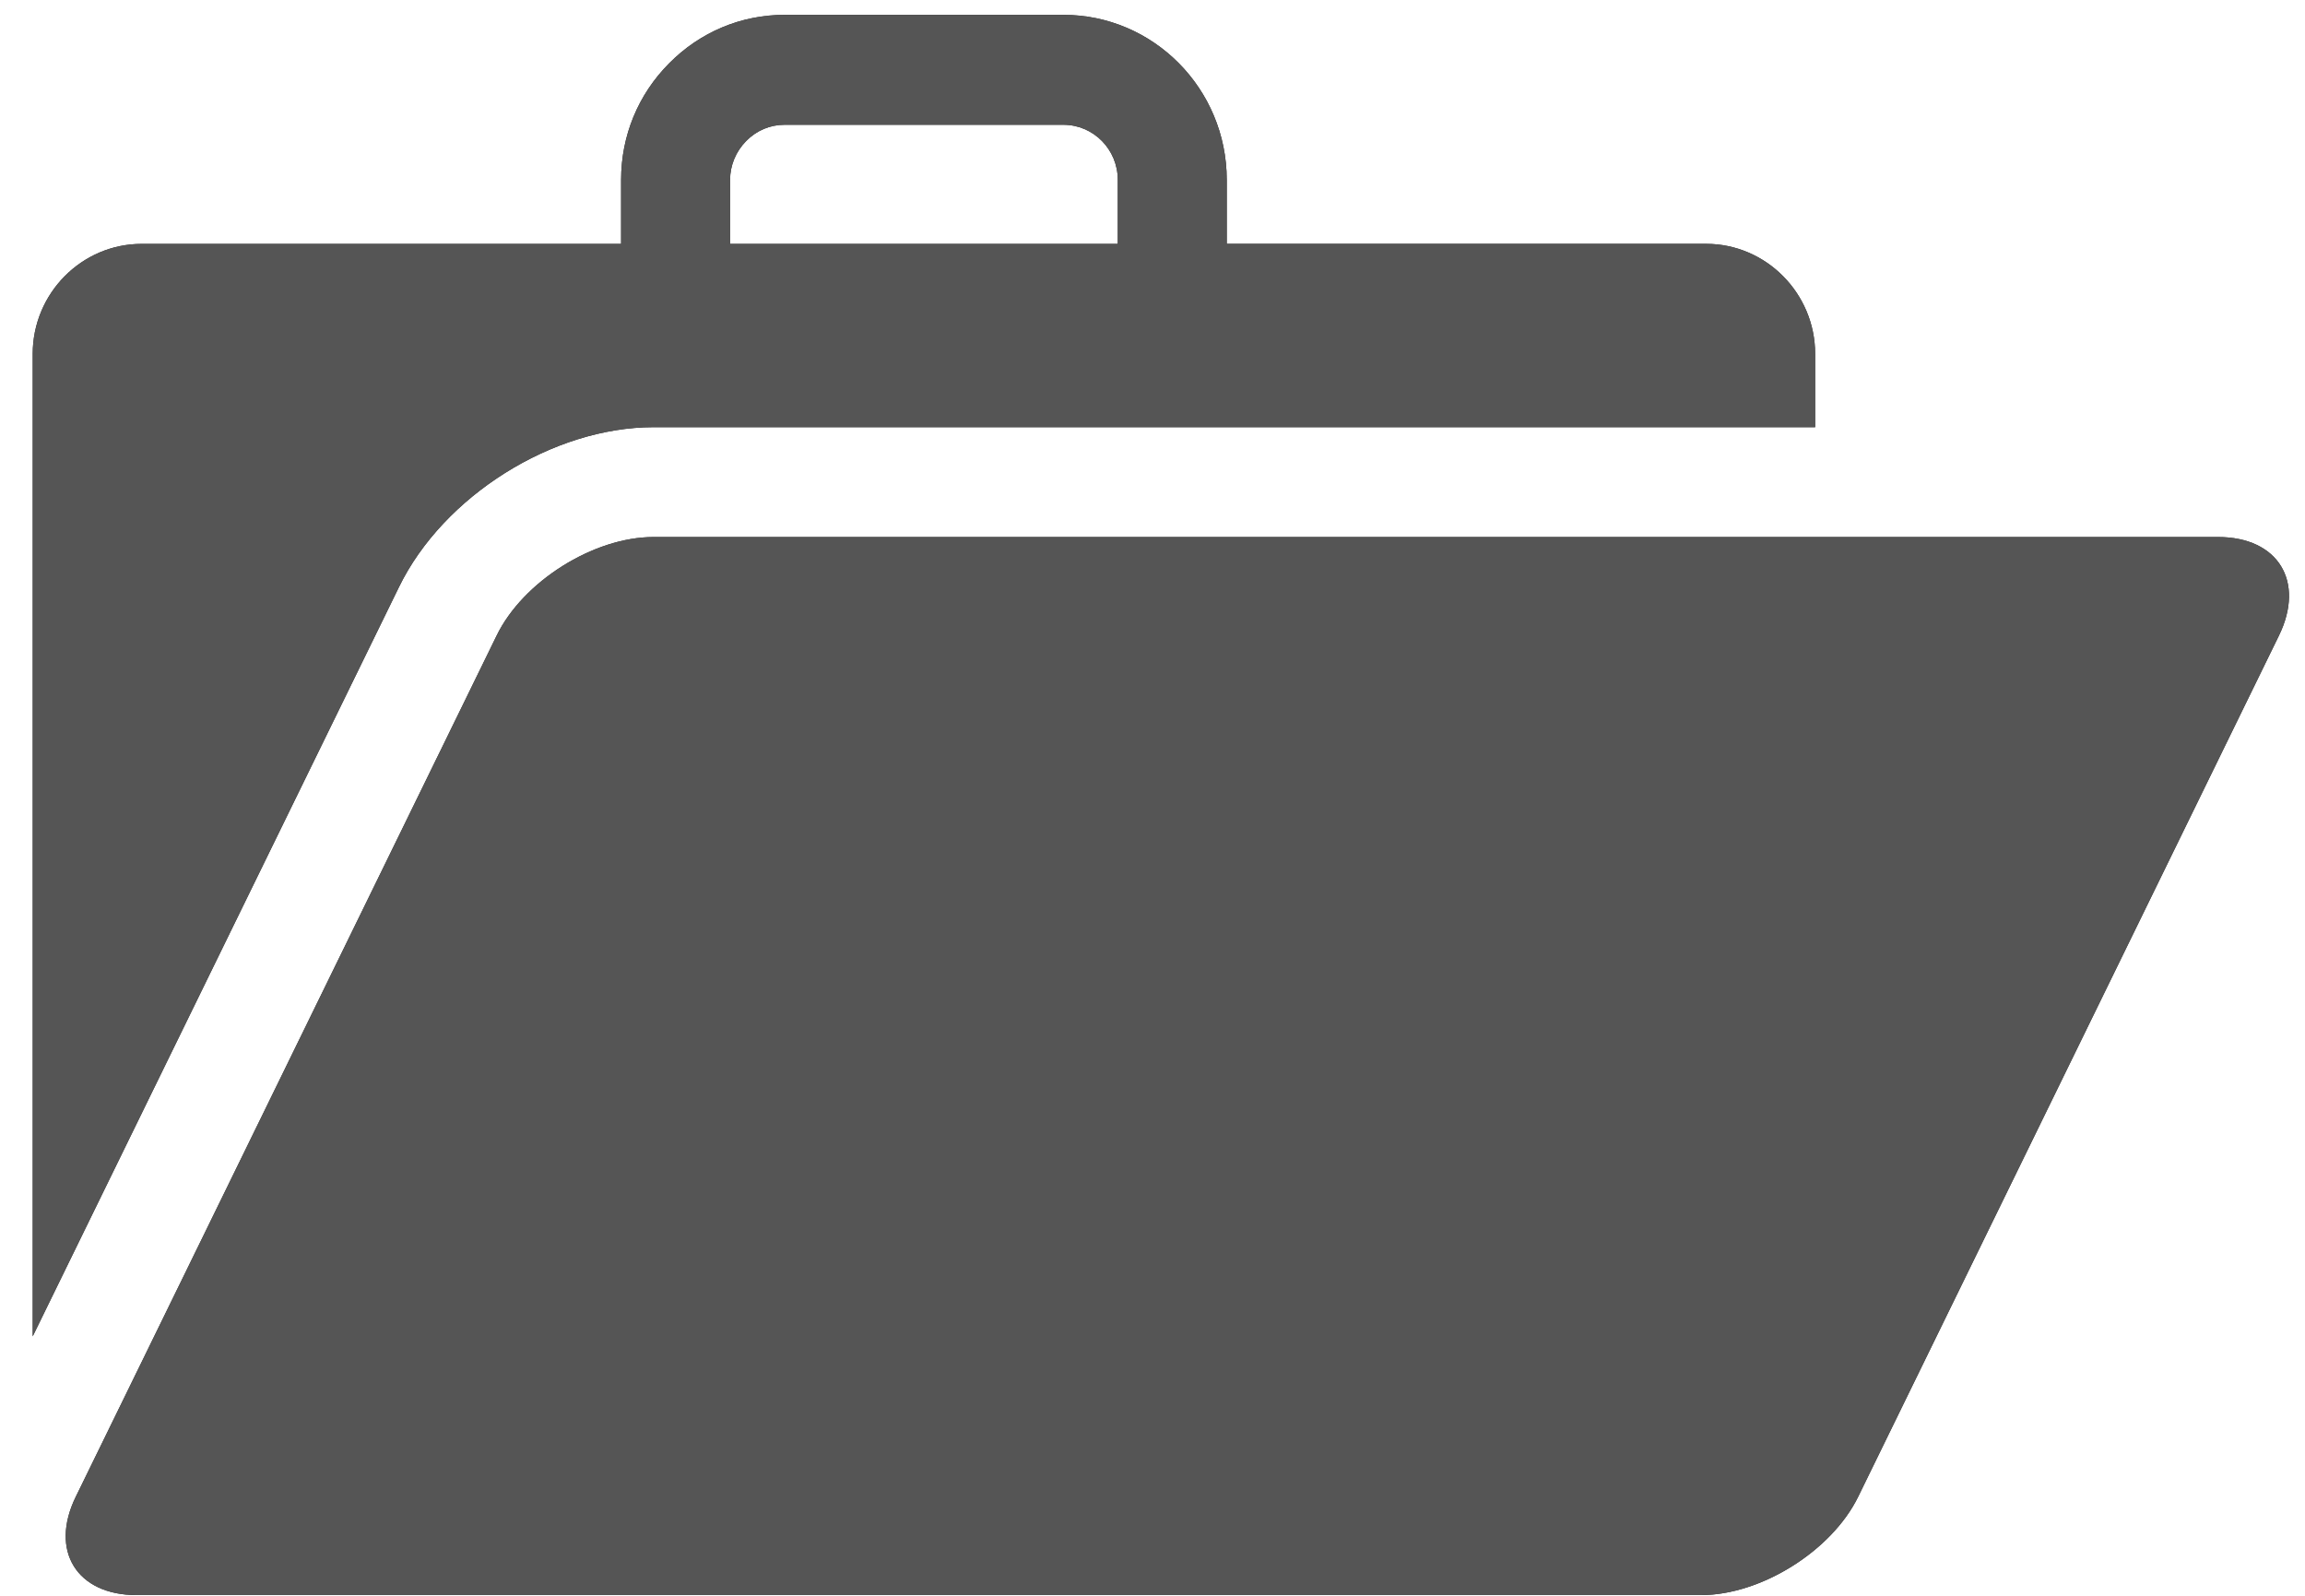
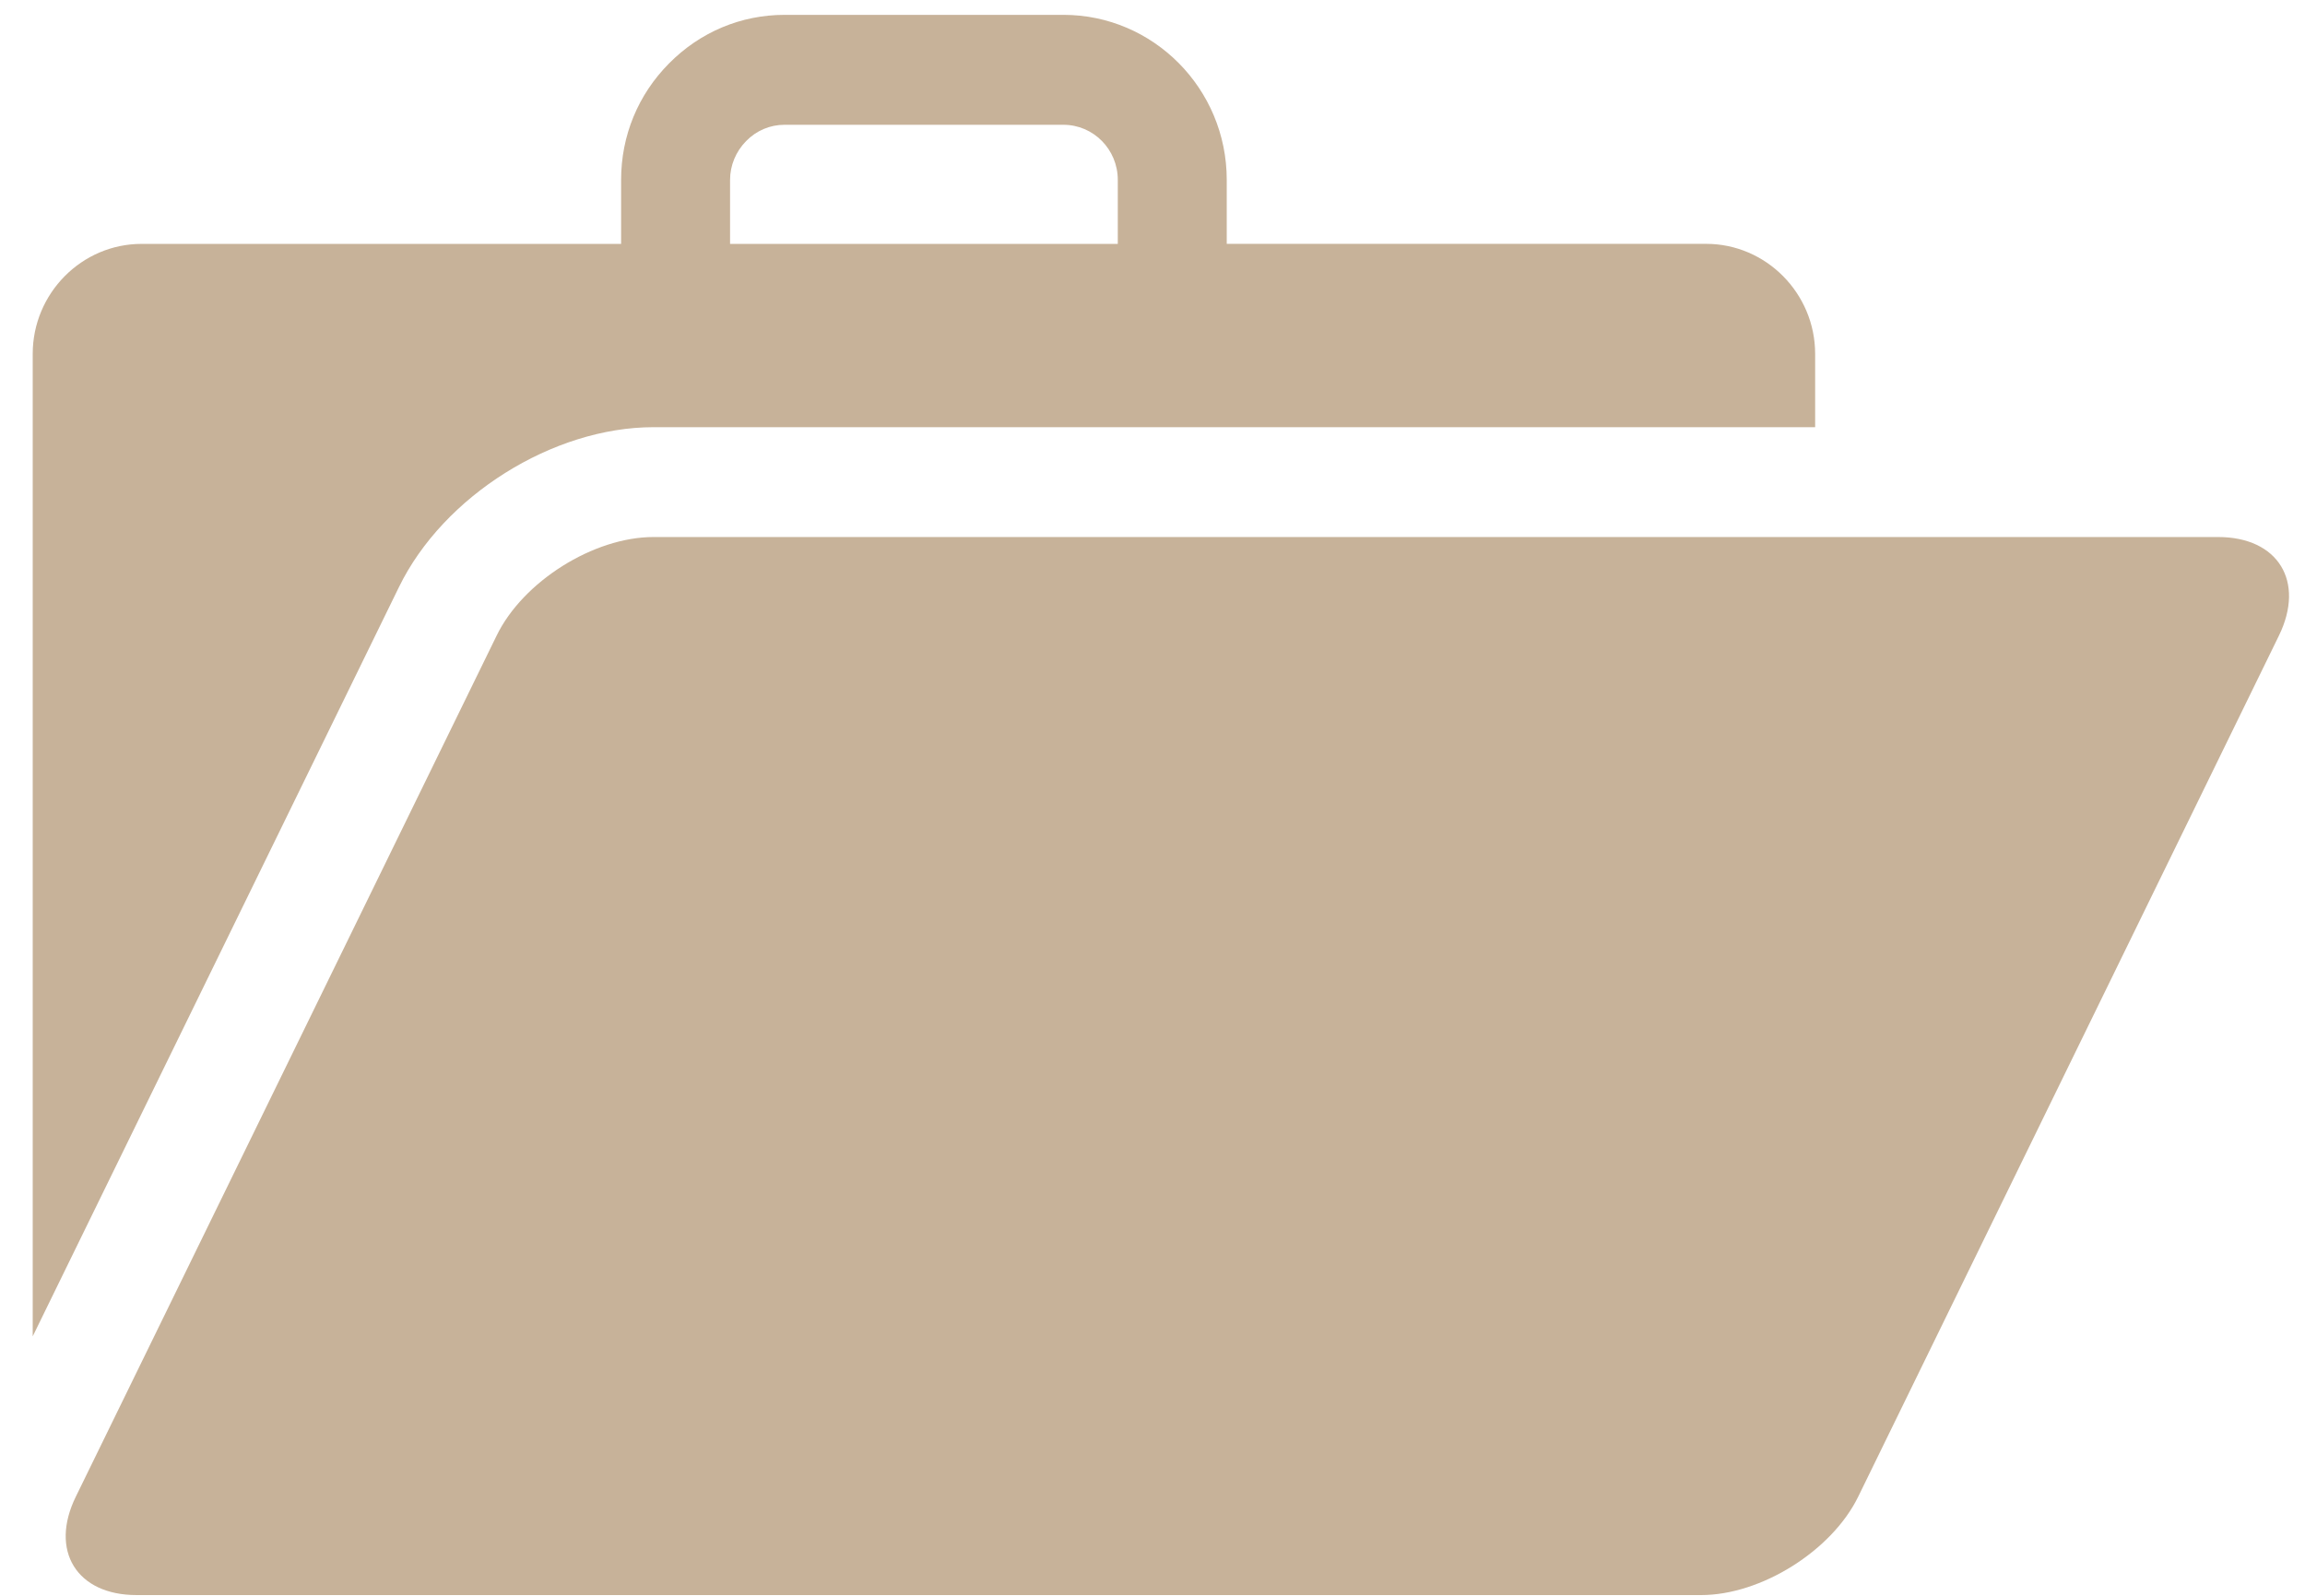
- <svg xmlns="http://www.w3.org/2000/svg" width="52px" height="36px">
-   <defs>
-     <filter id="Filter_0">
-       <feFlood flood-color="rgb(85, 85, 85)" flood-opacity="1" result="floodOut" />
-       <feComposite operator="atop" in="floodOut" in2="SourceGraphic" result="compOut" />
-       <feBlend mode="normal" in="compOut" in2="SourceGraphic" />
-     </filter>
-   </defs>
-   <g filter="url(#Filter_0)">
-     <path fill-rule="evenodd" fill="rgb(0, 0, 0)" d="M51.411,14.341 L41.921,33.763 C41.326,34.984 39.729,35.984 38.378,35.984 L3.080,35.984 C1.730,35.984 1.112,34.982 1.711,33.763 L11.203,14.341 C11.796,13.118 13.392,12.115 14.742,12.115 L50.040,12.115 C51.394,12.115 52.009,13.118 51.411,14.341 ZM9.000,13.245 L0.738,30.147 L0.738,7.983 C0.738,6.619 1.843,5.501 3.196,5.502 L14.012,5.502 L14.012,4.058 C14.012,3.063 14.394,2.135 15.094,1.430 C15.793,0.723 16.717,0.335 17.701,0.335 L23.991,0.335 C26.020,0.335 27.675,2.002 27.675,4.058 L27.675,5.501 L38.491,5.501 C39.842,5.501 40.949,6.619 40.949,7.983 L40.949,9.637 L14.742,9.637 C12.475,9.637 10.002,11.187 9.000,13.245 ZM16.470,5.502 L25.217,5.502 L25.217,4.058 C25.217,3.370 24.667,2.815 23.989,2.815 L17.698,2.815 C17.372,2.815 17.063,2.945 16.832,3.183 C16.602,3.417 16.470,3.730 16.470,4.058 L16.470,5.502 Z" />
-   </g>
+ <svg xmlns="http://www.w3.org/2000/svg" height="36px" width="52px">
+   <path id="path38" d="M51.411,14.341 L41.921,33.763 C41.326,34.984 39.729,35.984 38.378,35.984 L3.080,35.984 C1.730,35.984 1.112,34.982 1.711,33.763 L11.203,14.341 C11.796,13.118 13.392,12.115 14.742,12.115 L50.040,12.115 C51.394,12.115 52.009,13.118 51.411,14.341 ZM9.000,13.245 L0.738,30.147 L0.738,7.983 C0.738,6.619 1.843,5.501 3.196,5.502 L14.012,5.502 L14.012,4.058 C14.012,3.063 14.394,2.135 15.094,1.430 C15.793,0.723 16.717,0.335 17.701,0.335 L23.991,0.335 C26.020,0.335 27.675,2.002 27.675,4.058 L27.675,5.501 L38.491,5.501 C39.842,5.501 40.949,6.619 40.949,7.983 L40.949,9.637 L14.742,9.637 C12.475,9.637 10.002,11.187 9.000,13.245 ZM16.470,5.502 L25.217,5.502 L25.217,4.058 C25.217,3.370 24.667,2.815 23.989,2.815 L17.698,2.815 C17.372,2.815 17.063,2.945 16.832,3.183 C16.602,3.417 16.470,3.730 16.470,4.058 L16.470,5.502 Z" fill="#c7b299" fill-rule="evenodd" />
</svg>
